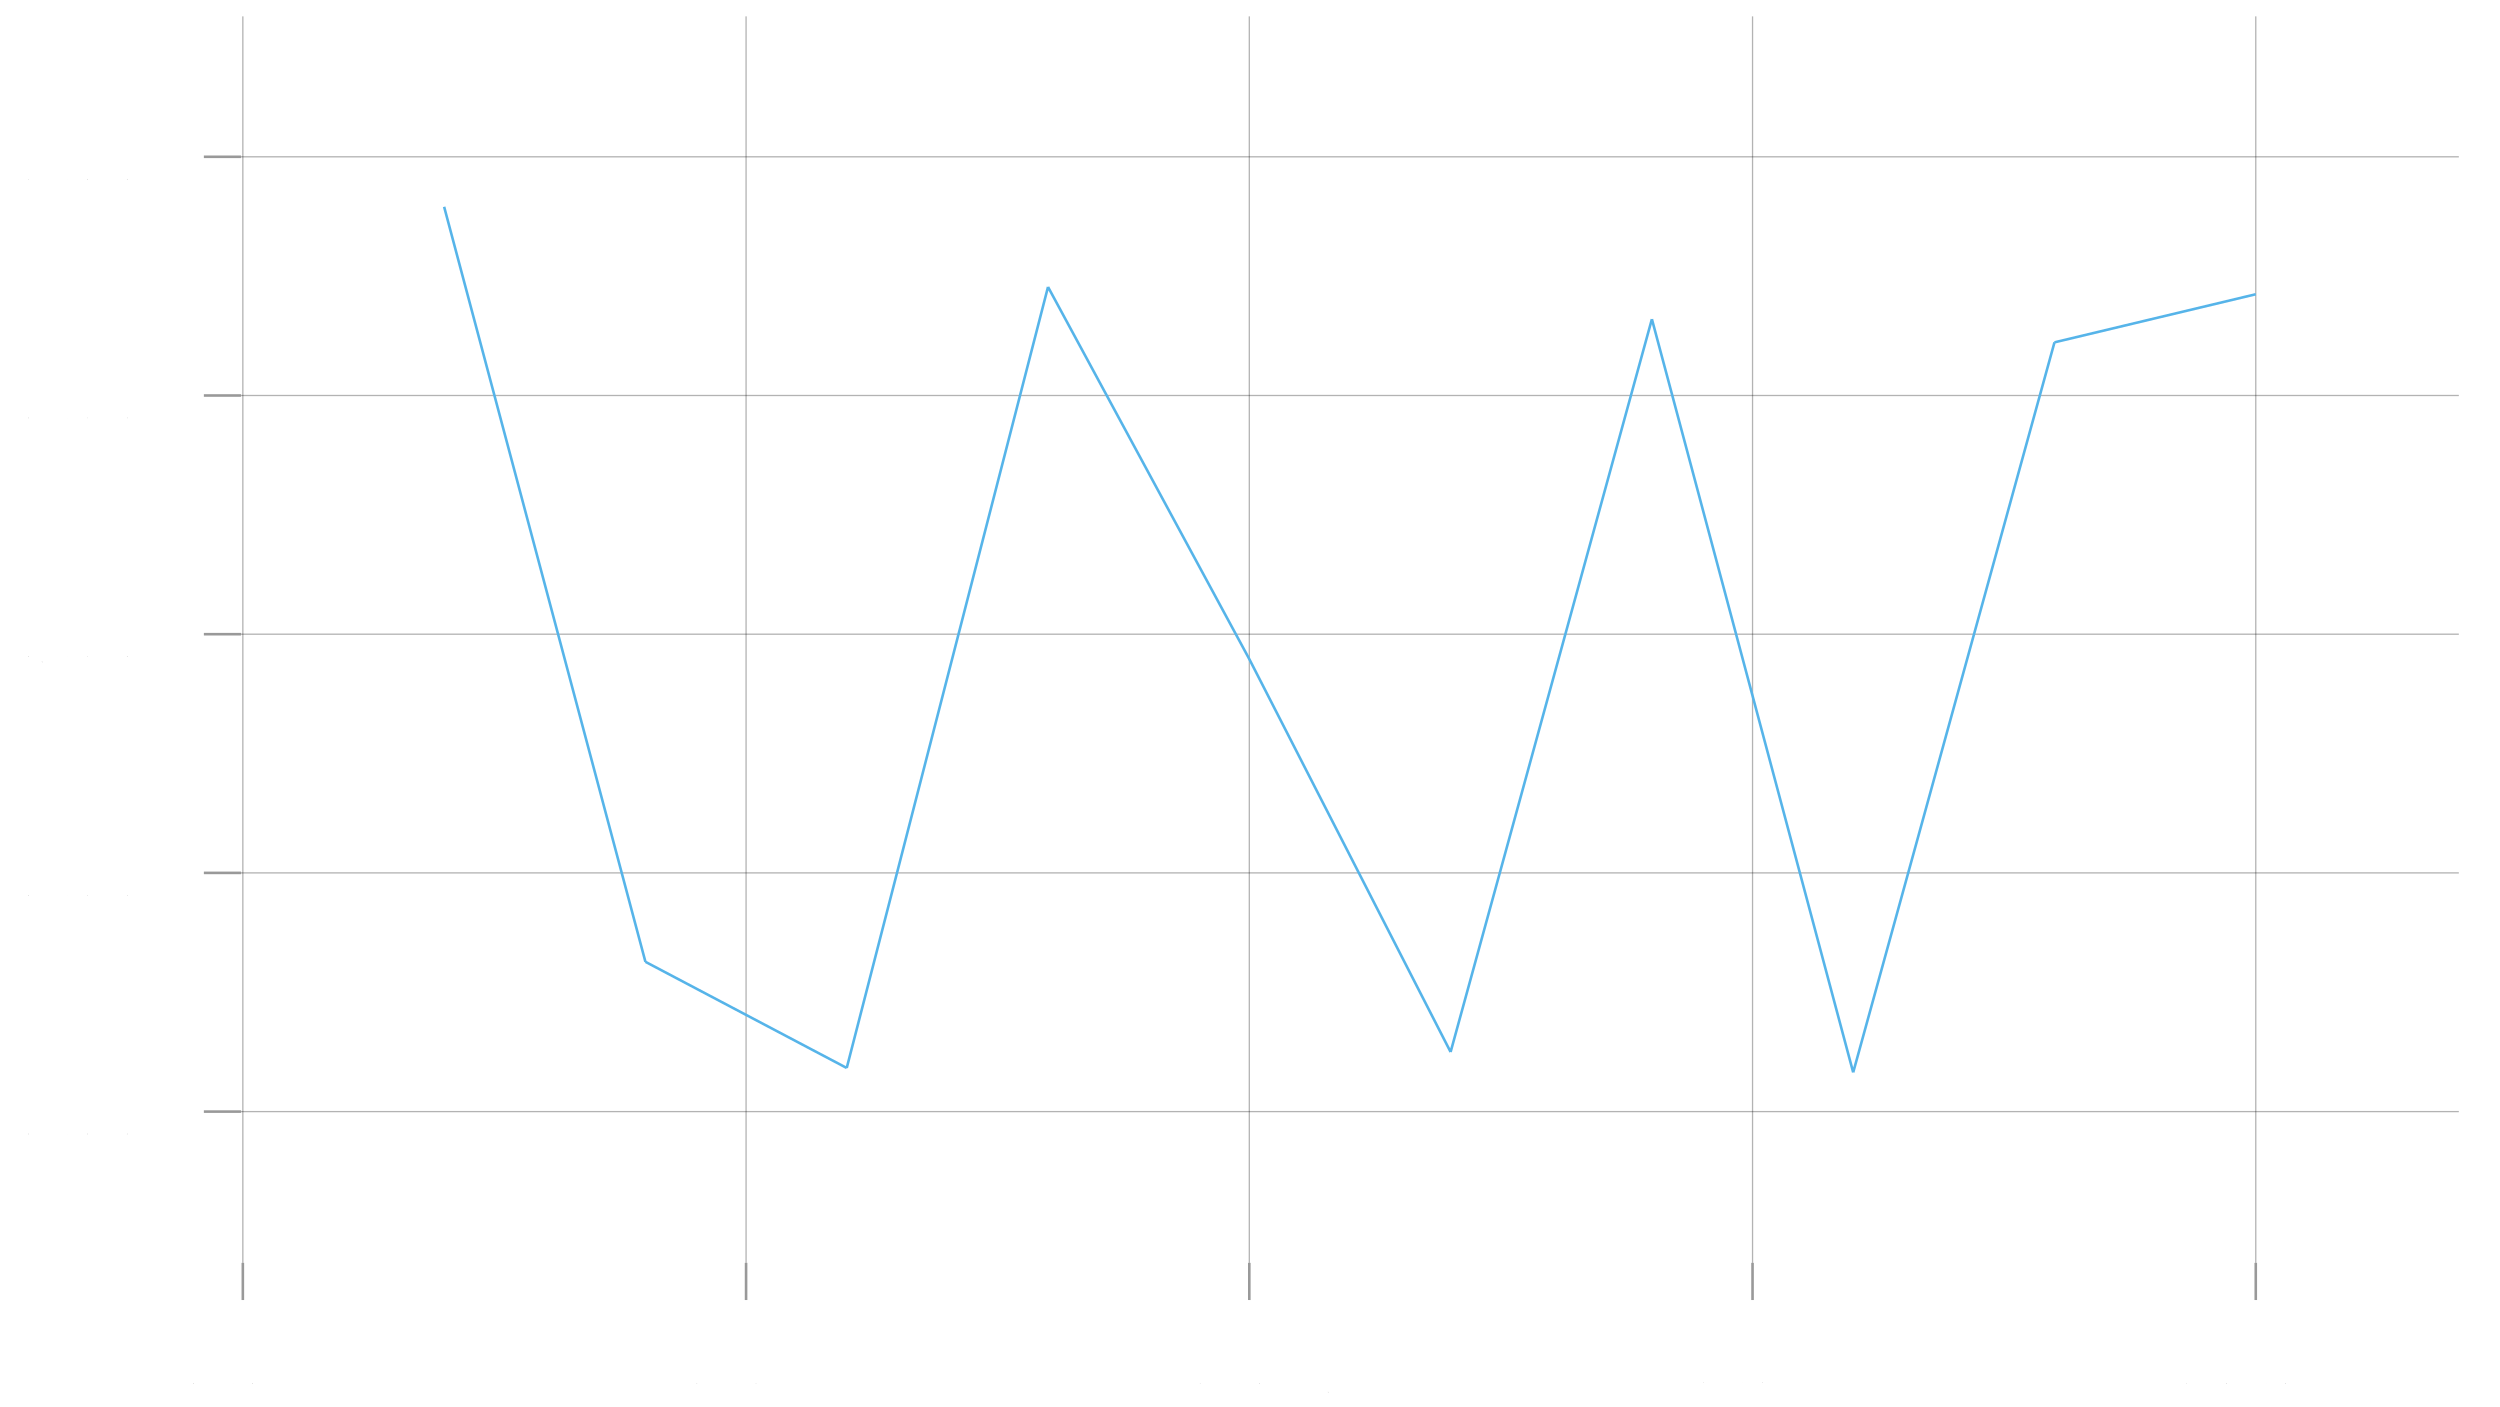
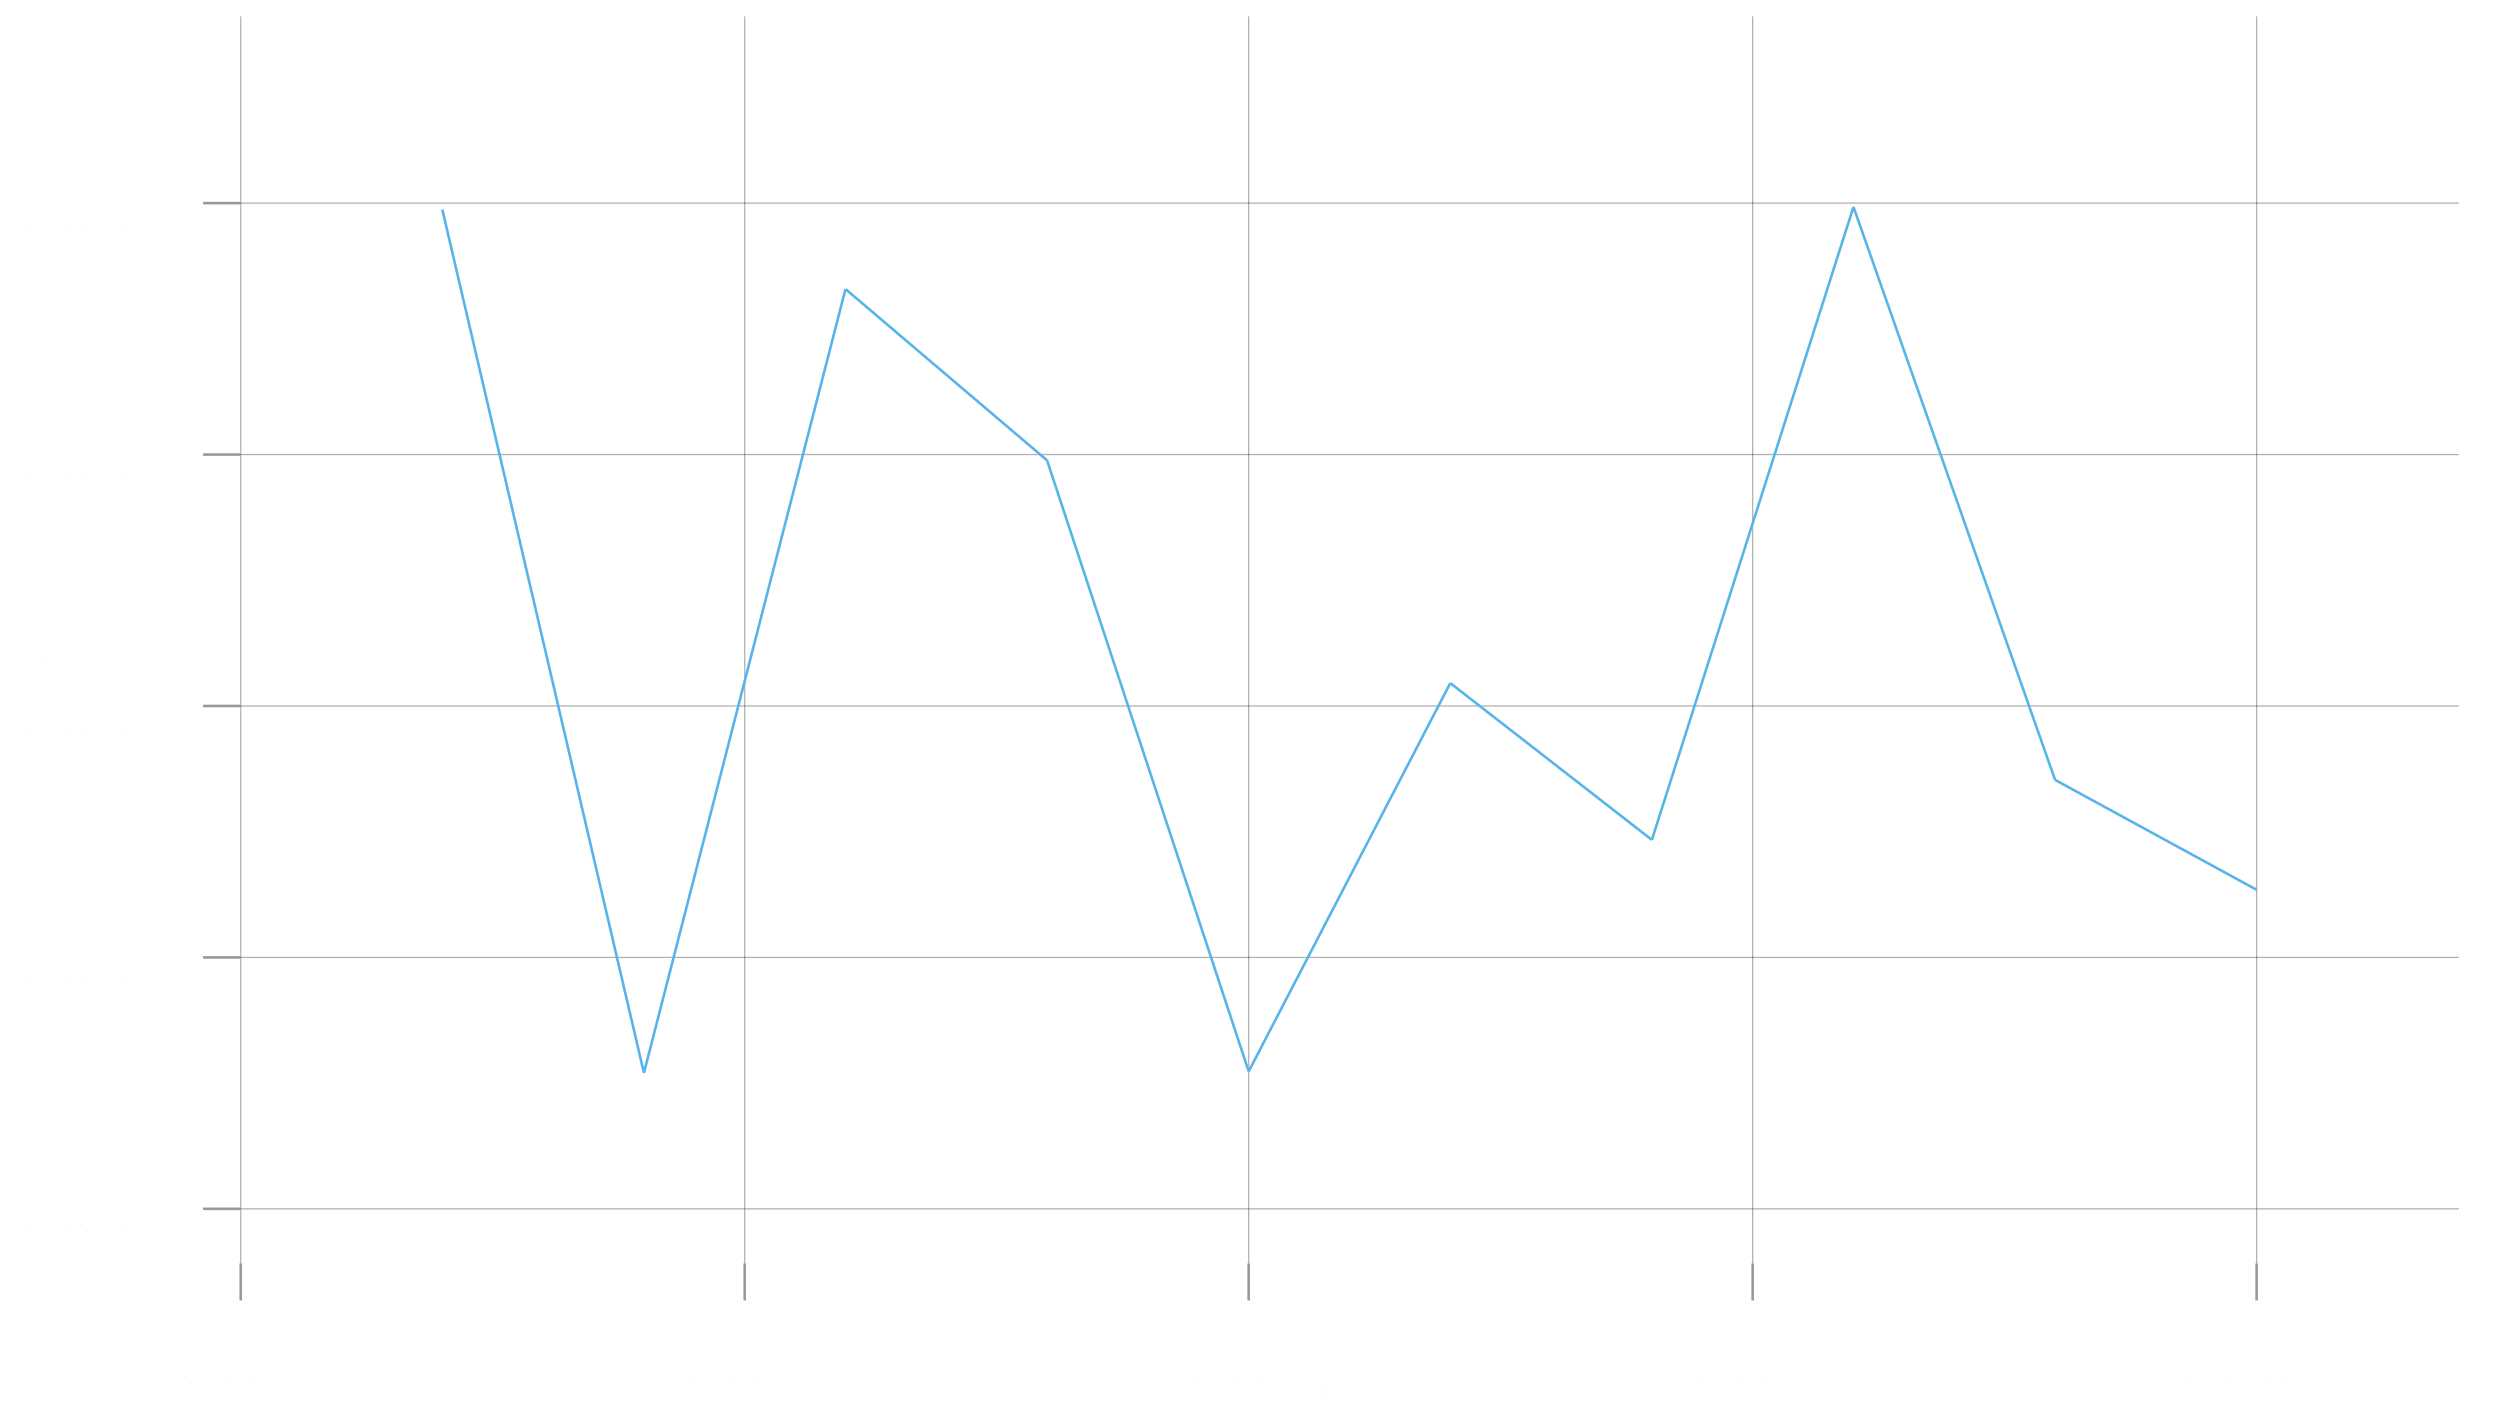
<svg xmlns="http://www.w3.org/2000/svg" xmlns:xlink="http://www.w3.org/1999/xlink" width="960pt" height="540pt" viewBox="0 0 960 540" version="1.1">
  <defs>
    <g>
      <symbol overflow="visible" id="glyph0-0">
        <path style="stroke:none;" d="M 0.016 0.047 L 0.016 -0.219 L 0.172 -0.219 L 0.172 0.047 Z M 0.031 0.031 L 0.156 0.031 L 0.156 -0.203 L 0.031 -0.203 Z M 0.031 0.031 " />
      </symbol>
      <symbol overflow="visible" id="glyph0-1">
        <path style="stroke:none;" d="M 0.094 -0.203 C 0.082 -0.203 0.07 -0.191 0.062 -0.172 C 0.051 -0.16 0.047 -0.141 0.047 -0.109 C 0.047 -0.078 0.051 -0.051 0.062 -0.031 C 0.07 -0.02 0.082 -0.016 0.094 -0.016 C 0.113 -0.016 0.125 -0.02 0.125 -0.031 C 0.133 -0.051 0.141 -0.078 0.141 -0.109 C 0.141 -0.141 0.133 -0.16 0.125 -0.172 C 0.125 -0.191 0.113 -0.203 0.094 -0.203 Z M 0.094 -0.234 C 0.125 -0.234 0.145 -0.223 0.156 -0.203 C 0.164 -0.18 0.172 -0.148 0.172 -0.109 C 0.172 -0.078 0.164 -0.051 0.156 -0.031 C 0.145 -0.008 0.125 0 0.094 0 C 0.07 0 0.051 -0.008 0.031 -0.031 C 0.02 -0.051 0.016 -0.078 0.016 -0.109 C 0.016 -0.148 0.02 -0.18 0.031 -0.203 C 0.051 -0.223 0.07 -0.234 0.094 -0.234 Z M 0.094 -0.234 " />
      </symbol>
      <symbol overflow="visible" id="glyph0-2">
        <path style="stroke:none;" d="M 0.031 -0.031 L 0.062 -0.031 L 0.062 0 L 0.031 0 Z M 0.031 -0.031 " />
      </symbol>
      <symbol overflow="visible" id="glyph0-3">
-         <path style="stroke:none;" d="M 0.062 -0.031 L 0.156 -0.031 L 0.156 0 L 0.031 0 L 0.031 -0.031 C 0.031 -0.039 0.039 -0.055 0.062 -0.078 C 0.082 -0.098 0.098 -0.109 0.109 -0.109 C 0.117 -0.117 0.125 -0.129 0.125 -0.141 C 0.133 -0.148 0.141 -0.156 0.141 -0.156 C 0.141 -0.176 0.133 -0.188 0.125 -0.188 C 0.113 -0.195 0.102 -0.203 0.094 -0.203 C 0.082 -0.203 0.07 -0.195 0.062 -0.188 C 0.051 -0.188 0.039 -0.188 0.031 -0.188 L 0.031 -0.219 C 0.039 -0.219 0.051 -0.219 0.062 -0.219 C 0.07 -0.227 0.082 -0.234 0.094 -0.234 C 0.113 -0.234 0.129 -0.223 0.141 -0.203 C 0.148 -0.191 0.156 -0.176 0.156 -0.156 C 0.156 -0.156 0.156 -0.148 0.156 -0.141 C 0.156 -0.129 0.148 -0.117 0.141 -0.109 C 0.141 -0.109 0.129 -0.098 0.109 -0.078 C 0.098 -0.066 0.082 -0.051 0.062 -0.031 Z M 0.062 -0.031 " />
+         <path style="stroke:none;" d="M 0.062 -0.031 L 0.156 -0.031 L 0.156 0 L 0.031 0 L 0.031 -0.031 C 0.031 -0.039 0.039 -0.055 0.062 -0.078 C 0.082 -0.098 0.098 -0.109 0.109 -0.109 C 0.117 -0.117 0.125 -0.129 0.125 -0.141 C 0.133 -0.148 0.141 -0.156 0.141 -0.156 C 0.141 -0.176 0.133 -0.188 0.125 -0.188 C 0.113 -0.195 0.102 -0.203 0.094 -0.203 C 0.082 -0.203 0.07 -0.195 0.062 -0.188 C 0.051 -0.188 0.039 -0.188 0.031 -0.188 L 0.031 -0.203 C 0.039 -0.211 0.051 -0.219 0.062 -0.219 C 0.07 -0.227 0.082 -0.234 0.094 -0.234 C 0.113 -0.234 0.129 -0.223 0.141 -0.203 C 0.148 -0.191 0.156 -0.176 0.156 -0.156 C 0.156 -0.145 0.156 -0.133 0.156 -0.125 C 0.156 -0.125 0.148 -0.117 0.141 -0.109 C 0.141 -0.109 0.129 -0.098 0.109 -0.078 C 0.098 -0.066 0.082 -0.051 0.062 -0.031 Z M 0.062 -0.031 " />
      </symbol>
      <symbol overflow="visible" id="glyph0-4">
-         <path style="stroke:none;" d="M 0.031 -0.219 L 0.156 -0.219 L 0.156 -0.203 L 0.062 -0.203 L 0.062 -0.141 C 0.07 -0.148 0.082 -0.156 0.094 -0.156 C 0.113 -0.156 0.129 -0.145 0.141 -0.125 C 0.16 -0.113 0.172 -0.098 0.172 -0.078 C 0.172 -0.047 0.16 -0.023 0.141 -0.016 C 0.129 -0.004 0.109 0 0.078 0 C 0.066 0 0.055 0 0.047 0 C 0.035 0 0.031 0 0.031 0 L 0.031 -0.031 C 0.031 -0.031 0.035 -0.023 0.047 -0.016 C 0.055 -0.016 0.066 -0.016 0.078 -0.016 C 0.098 -0.016 0.113 -0.02 0.125 -0.031 C 0.133 -0.039 0.141 -0.055 0.141 -0.078 C 0.141 -0.086 0.133 -0.098 0.125 -0.109 C 0.113 -0.117 0.098 -0.125 0.078 -0.125 C 0.078 -0.125 0.07 -0.117 0.062 -0.109 C 0.051 -0.109 0.039 -0.109 0.031 -0.109 Z M 0.031 -0.219 " />
+         <path style="stroke:none;" d="M 0.031 -0.219 L 0.156 -0.219 L 0.156 -0.203 L 0.062 -0.203 L 0.062 -0.141 C 0.07 -0.141 0.082 -0.141 0.094 -0.141 C 0.113 -0.141 0.129 -0.133 0.141 -0.125 C 0.16 -0.113 0.172 -0.098 0.172 -0.078 C 0.172 -0.047 0.16 -0.023 0.141 -0.016 C 0.129 -0.004 0.109 0 0.078 0 C 0.066 0 0.055 0 0.047 0 C 0.035 0 0.031 0 0.031 0 L 0.031 -0.031 C 0.031 -0.031 0.035 -0.023 0.047 -0.016 C 0.055 -0.016 0.066 -0.016 0.078 -0.016 C 0.098 -0.016 0.113 -0.02 0.125 -0.031 C 0.133 -0.039 0.141 -0.055 0.141 -0.078 C 0.141 -0.086 0.133 -0.098 0.125 -0.109 C 0.113 -0.117 0.098 -0.125 0.078 -0.125 C 0.078 -0.125 0.07 -0.117 0.062 -0.109 C 0.051 -0.109 0.039 -0.109 0.031 -0.109 Z M 0.031 -0.219 " />
      </symbol>
      <symbol overflow="visible" id="glyph0-5">
-         <path style="stroke:none;" d="M 0.031 -0.219 L 0.172 -0.219 L 0.094 0 L 0.062 0 L 0.141 -0.203 L 0.031 -0.203 Z M 0.031 -0.219 " />
+         <path style="stroke:none;" d="M 0.031 -0.219 L 0.172 -0.219 L 0.172 -0.203 L 0.094 0 L 0.062 0 L 0.141 -0.203 L 0.031 -0.203 Z M 0.031 -0.219 " />
      </symbol>
      <symbol overflow="visible" id="glyph0-6">
-         <path style="stroke:none;" d="M 0.031 -0.031 L 0.094 -0.031 L 0.094 -0.203 L 0.031 -0.188 L 0.031 -0.219 L 0.125 -0.219 L 0.125 -0.031 L 0.172 -0.031 L 0.172 0 L 0.031 0 Z M 0.031 -0.031 " />
+         <path style="stroke:none;" d="M 0.031 -0.031 L 0.094 -0.031 L 0.094 -0.203 L 0.031 -0.188 L 0.031 -0.203 L 0.094 -0.219 L 0.125 -0.219 L 0.125 -0.031 L 0.172 -0.031 L 0.172 0 L 0.031 0 Z M 0.031 -0.031 " />
      </symbol>
      <symbol overflow="visible" id="glyph1-0">
-         <path style="stroke:none;" d="M 0.016 0.062 L 0.016 -0.266 L 0.203 -0.266 L 0.203 0.062 Z M 0.047 0.047 L 0.188 0.047 L 0.188 -0.25 L 0.047 -0.25 Z M 0.047 0.047 " />
+         <path style="stroke:none;" d="M 0.016 0.062 L 0.016 -0.266 L 0.203 -0.266 L 0.203 0.062 Z M 0.047 0.047 L 0.188 0.047 L 0.188 -0.234 L 0.047 -0.234 Z M 0.047 0.047 " />
      </symbol>
      <symbol overflow="visible" id="glyph1-1">
-         <path style="stroke:none;" d="M 0.203 -0.203 L 0.125 -0.109 L 0.203 0 L 0.172 0 L 0.109 -0.078 L 0.047 0 L 0.016 0 L 0.094 -0.109 L 0.016 -0.203 L 0.062 -0.203 L 0.109 -0.141 L 0.156 -0.203 Z M 0.203 -0.203 " />
+         <path style="stroke:none;" d="M 0.203 -0.203 L 0.125 -0.109 L 0.203 0 L 0.172 0 L 0.109 -0.078 L 0.047 0 L 0.016 0 L 0.094 -0.109 L 0.016 -0.203 L 0.062 -0.203 L 0.109 -0.125 L 0.156 -0.203 Z M 0.203 -0.203 " />
      </symbol>
      <symbol overflow="visible" id="glyph2-0">
-         <path style="stroke:none;" d="M -0.062 0.016 L 0.266 0.016 L 0.266 0.203 L -0.062 0.203 Z M -0.047 0.047 L -0.047 0.188 L 0.25 0.188 L 0.25 0.047 Z M -0.047 0.047 " />
+         <path style="stroke:none;" d="M -0.062 0.016 L 0.266 0.016 L 0.266 0.203 L -0.062 0.203 Z M -0.047 0.047 L -0.047 0.188 L 0.234 0.188 L 0.234 0.047 Z M -0.047 0.047 " />
      </symbol>
      <symbol overflow="visible" id="glyph2-1">
        <path style="stroke:none;" d="M -0.016 0.125 C -0.047 0.113 -0.062 0.102 -0.062 0.094 C -0.07 0.082 -0.078 0.07 -0.078 0.062 L -0.078 0.031 L -0.047 0.031 L -0.047 0.047 C -0.047 0.055 -0.039 0.062 -0.031 0.062 C -0.031 0.07 -0.023 0.082 -0.016 0.094 L 0 0.094 L 0.203 0.016 L 0.203 0.047 L 0.047 0.109 L 0.203 0.172 L 0.203 0.203 Z M -0.016 0.125 " />
      </symbol>
    </g>
  </defs>
  <g id="surface1">
    <rect x="0" y="0" width="960" height="540" style="fill:rgb(100%,100%,100%);fill-opacity:1;stroke:none;" />
    <g style="fill:rgb(0%,0%,0%);fill-opacity:1;">
-       <use xlink:href="#glyph0-1" x="74.273" y="531.332" />
+       <use xlink:href="#glyph0-1" x="73.555" y="531.348" />
    </g>
    <g style="fill:rgb(0%,0%,0%);fill-opacity:1;">
-       <use xlink:href="#glyph0-2" x="89.531" y="531.332" />
+       <use xlink:href="#glyph0-2" x="88.738" y="531.348" />
    </g>
    <g style="fill:rgb(0%,0%,0%);fill-opacity:1;">
-       <use xlink:href="#glyph0-1" x="96.973" y="531.332" />
+       <use xlink:href="#glyph0-1" x="96.145" y="531.348" />
    </g>
    <g style="fill:rgb(0%,0%,0%);fill-opacity:1;">
-       <use xlink:href="#glyph0-3" x="267.516" y="531.332" />
+       <use xlink:href="#glyph0-3" x="267.082" y="531.348" />
    </g>
    <g style="fill:rgb(0%,0%,0%);fill-opacity:1;">
-       <use xlink:href="#glyph0-2" x="282.773" y="531.332" />
+       <use xlink:href="#glyph0-2" x="282.266" y="531.348" />
    </g>
    <g style="fill:rgb(0%,0%,0%);fill-opacity:1;">
-       <use xlink:href="#glyph0-4" x="290.215" y="531.332" />
+       <use xlink:href="#glyph0-4" x="289.672" y="531.348" />
    </g>
    <g style="fill:rgb(0%,0%,0%);fill-opacity:1;">
-       <use xlink:href="#glyph0-4" x="460.758" y="531.332" />
+       <use xlink:href="#glyph0-4" x="460.609" y="531.348" />
    </g>
    <g style="fill:rgb(0%,0%,0%);fill-opacity:1;">
-       <use xlink:href="#glyph0-2" x="476.012" y="531.332" />
+       <use xlink:href="#glyph0-2" x="475.793" y="531.348" />
    </g>
    <g style="fill:rgb(0%,0%,0%);fill-opacity:1;">
-       <use xlink:href="#glyph0-1" x="483.453" y="531.332" />
+       <use xlink:href="#glyph0-1" x="483.199" y="531.348" />
    </g>
    <g style="fill:rgb(0%,0%,0%);fill-opacity:1;">
-       <use xlink:href="#glyph0-5" x="654" y="530.961" />
+       <use xlink:href="#glyph0-5" x="654.141" y="530.977" />
    </g>
    <g style="fill:rgb(0%,0%,0%);fill-opacity:1;">
-       <use xlink:href="#glyph0-2" x="669.254" y="530.961" />
+       <use xlink:href="#glyph0-2" x="669.324" y="530.977" />
    </g>
    <g style="fill:rgb(0%,0%,0%);fill-opacity:1;">
-       <use xlink:href="#glyph0-4" x="676.695" y="530.961" />
+       <use xlink:href="#glyph0-4" x="676.73" y="530.977" />
    </g>
    <g style="fill:rgb(0%,0%,0%);fill-opacity:1;">
-       <use xlink:href="#glyph0-6" x="839.613" y="531.332" />
+       <use xlink:href="#glyph0-6" x="840.074" y="531.348" />
    </g>
    <g style="fill:rgb(0%,0%,0%);fill-opacity:1;">
-       <use xlink:href="#glyph0-1" x="854.867" y="531.332" />
+       <use xlink:href="#glyph0-1" x="855.258" y="531.348" />
    </g>
    <g style="fill:rgb(0%,0%,0%);fill-opacity:1;">
-       <use xlink:href="#glyph0-2" x="870.125" y="531.332" />
+       <use xlink:href="#glyph0-2" x="870.441" y="531.348" />
    </g>
    <g style="fill:rgb(0%,0%,0%);fill-opacity:1;">
-       <use xlink:href="#glyph0-1" x="877.566" y="531.332" />
+       <use xlink:href="#glyph0-1" x="877.848" y="531.348" />
    </g>
    <g style="fill:rgb(0%,0%,0%);fill-opacity:1;">
-       <use xlink:href="#glyph0-1" x="10.789" y="435.59" />
+       <use xlink:href="#glyph0-1" x="10.785" y="472.887" />
    </g>
    <g style="fill:rgb(0%,0%,0%);fill-opacity:1;">
-       <use xlink:href="#glyph0-2" x="26.043" y="435.59" />
+       <use xlink:href="#glyph0-2" x="25.969" y="472.887" />
    </g>
    <g style="fill:rgb(0%,0%,0%);fill-opacity:1;">
-       <use xlink:href="#glyph0-1" x="33.484" y="435.59" />
+       <use xlink:href="#glyph0-1" x="33.375" y="472.887" />
    </g>
    <g style="fill:rgb(0%,0%,0%);fill-opacity:1;">
-       <use xlink:href="#glyph0-1" x="48.742" y="435.59" />
+       <use xlink:href="#glyph0-1" x="48.559" y="472.887" />
    </g>
    <g style="fill:rgb(0%,0%,0%);fill-opacity:1;">
-       <use xlink:href="#glyph0-1" x="10.789" y="343.93" />
+       <use xlink:href="#glyph0-1" x="10.785" y="376.34" />
    </g>
    <g style="fill:rgb(0%,0%,0%);fill-opacity:1;">
-       <use xlink:href="#glyph0-2" x="26.043" y="343.93" />
+       <use xlink:href="#glyph0-2" x="25.969" y="376.34" />
    </g>
    <g style="fill:rgb(0%,0%,0%);fill-opacity:1;">
-       <use xlink:href="#glyph0-3" x="33.484" y="343.93" />
+       <use xlink:href="#glyph0-3" x="33.375" y="376.34" />
    </g>
    <g style="fill:rgb(0%,0%,0%);fill-opacity:1;">
-       <use xlink:href="#glyph0-4" x="48.742" y="343.93" />
+       <use xlink:href="#glyph0-4" x="48.559" y="376.34" />
    </g>
    <g style="fill:rgb(0%,0%,0%);fill-opacity:1;">
-       <use xlink:href="#glyph0-1" x="10.789" y="252.27" />
+       <use xlink:href="#glyph0-1" x="10.785" y="279.789" />
    </g>
    <g style="fill:rgb(0%,0%,0%);fill-opacity:1;">
-       <use xlink:href="#glyph0-2" x="26.043" y="252.27" />
+       <use xlink:href="#glyph0-2" x="25.969" y="279.789" />
    </g>
    <g style="fill:rgb(0%,0%,0%);fill-opacity:1;">
-       <use xlink:href="#glyph0-4" x="33.484" y="252.27" />
+       <use xlink:href="#glyph0-4" x="33.375" y="279.789" />
    </g>
    <g style="fill:rgb(0%,0%,0%);fill-opacity:1;">
-       <use xlink:href="#glyph0-1" x="48.742" y="252.27" />
+       <use xlink:href="#glyph0-1" x="48.559" y="279.789" />
    </g>
    <g style="fill:rgb(0%,0%,0%);fill-opacity:1;">
-       <use xlink:href="#glyph0-1" x="10.789" y="160.609" />
+       <use xlink:href="#glyph0-1" x="10.785" y="183.242" />
    </g>
    <g style="fill:rgb(0%,0%,0%);fill-opacity:1;">
-       <use xlink:href="#glyph0-2" x="26.043" y="160.609" />
+       <use xlink:href="#glyph0-2" x="25.969" y="183.242" />
    </g>
    <g style="fill:rgb(0%,0%,0%);fill-opacity:1;">
-       <use xlink:href="#glyph0-5" x="33.484" y="160.609" />
+       <use xlink:href="#glyph0-5" x="33.375" y="183.242" />
    </g>
    <g style="fill:rgb(0%,0%,0%);fill-opacity:1;">
-       <use xlink:href="#glyph0-4" x="48.742" y="160.609" />
+       <use xlink:href="#glyph0-4" x="48.559" y="183.242" />
    </g>
    <g style="fill:rgb(0%,0%,0%);fill-opacity:1;">
-       <use xlink:href="#glyph0-6" x="10.789" y="68.949" />
+       <use xlink:href="#glyph0-6" x="10.785" y="86.691" />
    </g>
    <g style="fill:rgb(0%,0%,0%);fill-opacity:1;">
-       <use xlink:href="#glyph0-2" x="26.043" y="68.949" />
+       <use xlink:href="#glyph0-2" x="25.969" y="86.691" />
    </g>
    <g style="fill:rgb(0%,0%,0%);fill-opacity:1;">
-       <use xlink:href="#glyph0-1" x="33.484" y="68.949" />
+       <use xlink:href="#glyph0-1" x="33.375" y="86.691" />
    </g>
    <g style="fill:rgb(0%,0%,0%);fill-opacity:1;">
-       <use xlink:href="#glyph0-1" x="48.742" y="68.949" />
+       <use xlink:href="#glyph0-1" x="48.559" y="86.691" />
    </g>
    <g style="fill:rgb(0%,0%,0%);fill-opacity:1;">
-       <use xlink:href="#glyph1-1" x="509.898" y="534.715" />
+       <use xlink:href="#glyph1-1" x="509.762" y="534.715" />
    </g>
    <g style="fill:rgb(0%,0%,0%);fill-opacity:1;">
-       <use xlink:href="#glyph2-1" x="16.145" y="254.086" />
+       <use xlink:href="#glyph2-1" x="16.117" y="254.164" />
    </g>
-     <path style="fill:none;stroke-width:0.5;stroke-linecap:butt;stroke-linejoin:miter;stroke:rgb(0%,0%,0%);stroke-opacity:0.3;stroke-miterlimit:10;" d="M 93.25 484.934 L 93.25 6.285 " />
-     <path style="fill:none;stroke-width:0.5;stroke-linecap:butt;stroke-linejoin:miter;stroke:rgb(0%,0%,0%);stroke-opacity:0.3;stroke-miterlimit:10;" d="M 286.492 484.934 L 286.492 6.285 " />
-     <path style="fill:none;stroke-width:0.5;stroke-linecap:butt;stroke-linejoin:miter;stroke:rgb(0%,0%,0%);stroke-opacity:0.3;stroke-miterlimit:10;" d="M 479.734 484.934 L 479.734 6.285 " />
-     <path style="fill:none;stroke-width:0.5;stroke-linecap:butt;stroke-linejoin:miter;stroke:rgb(0%,0%,0%);stroke-opacity:0.3;stroke-miterlimit:10;" d="M 672.977 484.934 L 672.977 6.285 " />
-     <path style="fill:none;stroke-width:0.5;stroke-linecap:butt;stroke-linejoin:miter;stroke:rgb(0%,0%,0%);stroke-opacity:0.3;stroke-miterlimit:10;" d="M 866.215 484.934 L 866.215 6.285 " />
-     <path style="fill:none;stroke-width:0.5;stroke-linecap:butt;stroke-linejoin:miter;stroke:rgb(0%,0%,0%);stroke-opacity:0.3;stroke-miterlimit:10;" d="M 92.57 426.852 L 944.191 426.852 " />
-     <path style="fill:none;stroke-width:0.5;stroke-linecap:butt;stroke-linejoin:miter;stroke:rgb(0%,0%,0%);stroke-opacity:0.3;stroke-miterlimit:10;" d="M 92.57 335.191 L 944.191 335.191 " />
-     <path style="fill:none;stroke-width:0.5;stroke-linecap:butt;stroke-linejoin:miter;stroke:rgb(0%,0%,0%);stroke-opacity:0.3;stroke-miterlimit:10;" d="M 92.57 243.531 L 944.191 243.531 " />
-     <path style="fill:none;stroke-width:0.5;stroke-linecap:butt;stroke-linejoin:miter;stroke:rgb(0%,0%,0%);stroke-opacity:0.3;stroke-miterlimit:10;" d="M 92.57 151.871 L 944.191 151.871 " />
-     <path style="fill:none;stroke-width:0.5;stroke-linecap:butt;stroke-linejoin:miter;stroke:rgb(0%,0%,0%);stroke-opacity:0.3;stroke-miterlimit:10;" d="M 92.57 60.211 L 944.191 60.211 " />
-     <path style="fill:none;stroke-width:1;stroke-linecap:butt;stroke-linejoin:miter;stroke:rgb(0%,0%,0%);stroke-opacity:0.4;stroke-miterlimit:10;" d="M 93.25 499.211 L 93.25 484.934 " />
-     <path style="fill:none;stroke-width:1;stroke-linecap:butt;stroke-linejoin:miter;stroke:rgb(0%,0%,0%);stroke-opacity:0.4;stroke-miterlimit:10;" d="M 286.492 499.211 L 286.492 484.934 " />
-     <path style="fill:none;stroke-width:1;stroke-linecap:butt;stroke-linejoin:miter;stroke:rgb(0%,0%,0%);stroke-opacity:0.4;stroke-miterlimit:10;" d="M 479.734 499.211 L 479.734 484.934 " />
-     <path style="fill:none;stroke-width:1;stroke-linecap:butt;stroke-linejoin:miter;stroke:rgb(0%,0%,0%);stroke-opacity:0.4;stroke-miterlimit:10;" d="M 672.977 499.211 L 672.977 484.934 " />
-     <path style="fill:none;stroke-width:1;stroke-linecap:butt;stroke-linejoin:miter;stroke:rgb(0%,0%,0%);stroke-opacity:0.4;stroke-miterlimit:10;" d="M 866.215 499.211 L 866.215 484.934 " />
-     <path style="fill:none;stroke-width:1;stroke-linecap:butt;stroke-linejoin:miter;stroke:rgb(0%,0%,0%);stroke-opacity:0.4;stroke-miterlimit:10;" d="M 78.285 426.852 L 92.57 426.852 " />
-     <path style="fill:none;stroke-width:1;stroke-linecap:butt;stroke-linejoin:miter;stroke:rgb(0%,0%,0%);stroke-opacity:0.4;stroke-miterlimit:10;" d="M 78.285 335.191 L 92.57 335.191 " />
-     <path style="fill:none;stroke-width:1;stroke-linecap:butt;stroke-linejoin:miter;stroke:rgb(0%,0%,0%);stroke-opacity:0.4;stroke-miterlimit:10;" d="M 78.285 243.531 L 92.57 243.531 " />
-     <path style="fill:none;stroke-width:1;stroke-linecap:butt;stroke-linejoin:miter;stroke:rgb(0%,0%,0%);stroke-opacity:0.4;stroke-miterlimit:10;" d="M 78.285 151.871 L 92.57 151.871 " />
-     <path style="fill:none;stroke-width:1;stroke-linecap:butt;stroke-linejoin:miter;stroke:rgb(0%,0%,0%);stroke-opacity:0.4;stroke-miterlimit:10;" d="M 78.285 60.211 L 92.57 60.211 " />
-     <path style="fill:none;stroke-width:1;stroke-linecap:butt;stroke-linejoin:miter;stroke:rgb(33.725%,70.588%,91.373%);stroke-opacity:1;stroke-miterlimit:10;" d="M 170.547 79.41 L 247.844 369.34 M 247.844 369.34 L 325.141 410.105 M 325.141 410.105 L 402.438 110.176 M 402.438 110.176 L 479.734 253.098 M 479.734 253.098 L 557.031 403.969 M 557.031 403.969 L 634.328 122.543 M 634.328 122.543 L 711.625 411.805 M 711.625 411.805 L 788.922 131.457 M 788.922 131.457 L 866.215 112.988 M 866.215 112.988 " />
+     <path style="fill:none;stroke-width:0.5;stroke-linecap:butt;stroke-linejoin:miter;stroke:rgb(0%,0%,0%);stroke-opacity:0.3;stroke-miterlimit:10;" d="M 92.441 485.168 L 92.441 6.285 " />
+     <path style="fill:none;stroke-width:0.5;stroke-linecap:butt;stroke-linejoin:miter;stroke:rgb(0%,0%,0%);stroke-opacity:0.3;stroke-miterlimit:10;" d="M 285.969 485.168 L 285.969 6.285 " />
+     <path style="fill:none;stroke-width:0.5;stroke-linecap:butt;stroke-linejoin:miter;stroke:rgb(0%,0%,0%);stroke-opacity:0.3;stroke-miterlimit:10;" d="M 479.496 485.168 L 479.496 6.285 " />
+     <path style="fill:none;stroke-width:0.5;stroke-linecap:butt;stroke-linejoin:miter;stroke:rgb(0%,0%,0%);stroke-opacity:0.3;stroke-miterlimit:10;" d="M 673.027 485.168 L 673.027 6.285 " />
+     <path style="fill:none;stroke-width:0.5;stroke-linecap:butt;stroke-linejoin:miter;stroke:rgb(0%,0%,0%);stroke-opacity:0.3;stroke-miterlimit:10;" d="M 866.555 485.168 L 866.555 6.285 " />
+     <path style="fill:none;stroke-width:0.5;stroke-linecap:butt;stroke-linejoin:miter;stroke:rgb(0%,0%,0%);stroke-opacity:0.3;stroke-miterlimit:10;" d="M 92.184 464.191 L 944.223 464.191 " />
+     <path style="fill:none;stroke-width:0.5;stroke-linecap:butt;stroke-linejoin:miter;stroke:rgb(0%,0%,0%);stroke-opacity:0.3;stroke-miterlimit:10;" d="M 92.184 367.645 L 944.223 367.645 " />
+     <path style="fill:none;stroke-width:0.5;stroke-linecap:butt;stroke-linejoin:miter;stroke:rgb(0%,0%,0%);stroke-opacity:0.3;stroke-miterlimit:10;" d="M 92.184 271.094 L 944.223 271.094 " />
+     <path style="fill:none;stroke-width:0.5;stroke-linecap:butt;stroke-linejoin:miter;stroke:rgb(0%,0%,0%);stroke-opacity:0.3;stroke-miterlimit:10;" d="M 92.184 174.547 L 944.223 174.547 " />
+     <path style="fill:none;stroke-width:0.5;stroke-linecap:butt;stroke-linejoin:miter;stroke:rgb(0%,0%,0%);stroke-opacity:0.3;stroke-miterlimit:10;" d="M 92.184 77.996 L 944.223 77.996 " />
+     <path style="fill:none;stroke-width:1;stroke-linecap:butt;stroke-linejoin:miter;stroke:rgb(0%,0%,0%);stroke-opacity:0.4;stroke-miterlimit:10;" d="M 92.441 499.375 L 92.441 485.168 " />
+     <path style="fill:none;stroke-width:1;stroke-linecap:butt;stroke-linejoin:miter;stroke:rgb(0%,0%,0%);stroke-opacity:0.4;stroke-miterlimit:10;" d="M 285.969 499.375 L 285.969 485.168 " />
+     <path style="fill:none;stroke-width:1;stroke-linecap:butt;stroke-linejoin:miter;stroke:rgb(0%,0%,0%);stroke-opacity:0.4;stroke-miterlimit:10;" d="M 479.496 499.375 L 479.496 485.168 " />
+     <path style="fill:none;stroke-width:1;stroke-linecap:butt;stroke-linejoin:miter;stroke:rgb(0%,0%,0%);stroke-opacity:0.4;stroke-miterlimit:10;" d="M 673.027 499.375 L 673.027 485.168 " />
+     <path style="fill:none;stroke-width:1;stroke-linecap:butt;stroke-linejoin:miter;stroke:rgb(0%,0%,0%);stroke-opacity:0.4;stroke-miterlimit:10;" d="M 866.555 499.375 L 866.555 485.168 " />
+     <path style="fill:none;stroke-width:1;stroke-linecap:butt;stroke-linejoin:miter;stroke:rgb(0%,0%,0%);stroke-opacity:0.4;stroke-miterlimit:10;" d="M 77.965 464.191 L 92.184 464.191 " />
+     <path style="fill:none;stroke-width:1;stroke-linecap:butt;stroke-linejoin:miter;stroke:rgb(0%,0%,0%);stroke-opacity:0.4;stroke-miterlimit:10;" d="M 77.965 367.645 L 92.184 367.645 " />
+     <path style="fill:none;stroke-width:1;stroke-linecap:butt;stroke-linejoin:miter;stroke:rgb(0%,0%,0%);stroke-opacity:0.4;stroke-miterlimit:10;" d="M 77.965 271.094 L 92.184 271.094 " />
+     <path style="fill:none;stroke-width:1;stroke-linecap:butt;stroke-linejoin:miter;stroke:rgb(0%,0%,0%);stroke-opacity:0.4;stroke-miterlimit:10;" d="M 77.965 174.547 L 92.184 174.547 " />
+     <path style="fill:none;stroke-width:1;stroke-linecap:butt;stroke-linejoin:miter;stroke:rgb(0%,0%,0%);stroke-opacity:0.4;stroke-miterlimit:10;" d="M 77.965 77.996 L 92.184 77.996 " />
+     <path style="fill:none;stroke-width:1;stroke-linecap:butt;stroke-linejoin:miter;stroke:rgb(33.725%,70.588%,91.373%);stroke-opacity:1;stroke-miterlimit:10;" d="M 169.852 80.469 L 247.266 412.004 M 247.266 412.004 L 324.676 111.012 M 324.676 111.012 L 402.086 176.805 M 402.086 176.805 L 479.496 411.43 M 479.496 411.43 L 556.91 262.316 M 556.91 262.316 L 634.32 322.512 M 634.32 322.512 L 711.73 79.445 M 711.73 79.445 L 789.145 299.477 M 789.145 299.477 L 866.555 341.695 M 866.555 341.695 " />
  </g>
</svg>
